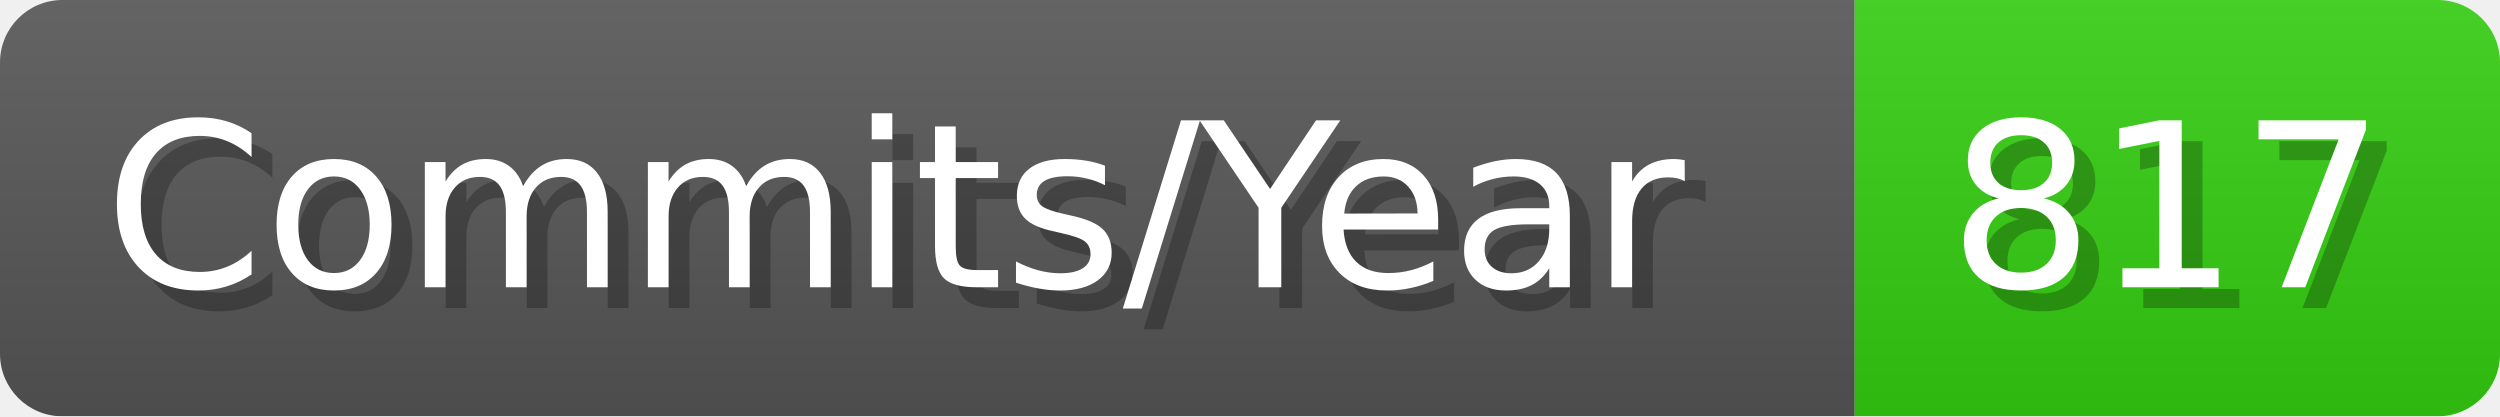
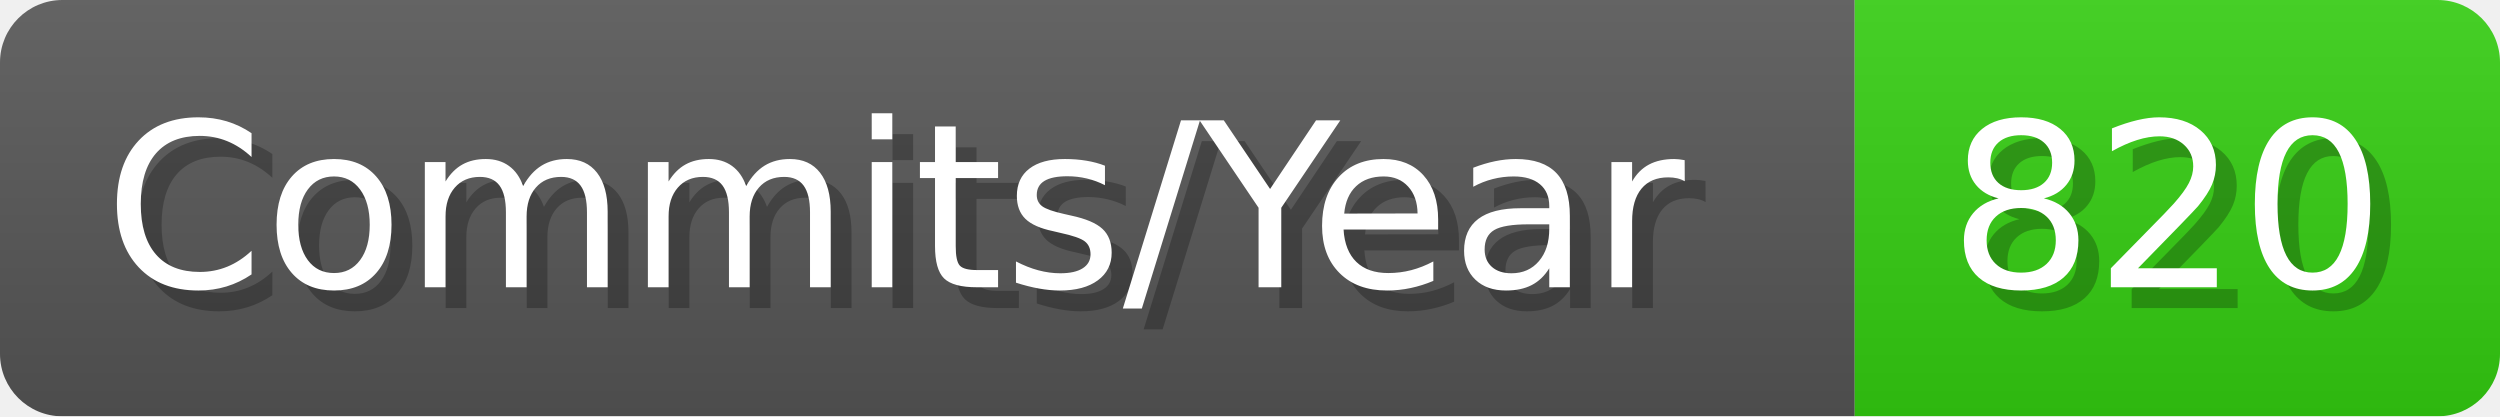
- <svg xmlns="http://www.w3.org/2000/svg" width="120.1" height="20" viewBox="0 0 1201 200" role="img" aria-label="Commits/Year: 817">
+ <svg xmlns="http://www.w3.org/2000/svg" width="120.1" height="20" viewBox="0 0 1201 200" role="img" aria-label="Commits/Year: 820">
  <linearGradient id="aUPdi" x2="0" y2="100%">
    <stop offset="0" stop-opacity=".1" stop-color="#EEE" />
    <stop offset="1" stop-opacity=".1" />
  </linearGradient>
  <mask id="WfAiQ">
    <rect width="1201" height="200" rx="30" fill="#FFF" />
  </mask>
  <g mask="url(#WfAiQ)">
    <rect width="891" height="200" fill="#555" />
    <rect width="310" height="200" fill="#3C1" x="891" />
    <rect width="1201" height="200" fill="url(#aUPdi)" />
  </g>
  <g aria-hidden="true" fill="#fff" text-anchor="start" font-family="Verdana,DejaVu Sans,sans-serif" font-size="110">
    <text x="60" y="148" textLength="791" fill="#000" opacity="0.25">Commits/Year</text>
    <text x="50" y="138" textLength="791">Commits/Year</text>
-     <text x="946" y="148" textLength="210" fill="#000" opacity="0.25">817</text>
-     <text x="936" y="138" textLength="210">817</text>
+     <text x="946" y="148" textLength="210" fill="#000" opacity="0.25">820</text>
+     <text x="936" y="138" textLength="210">820</text>
  </g>
</svg>
